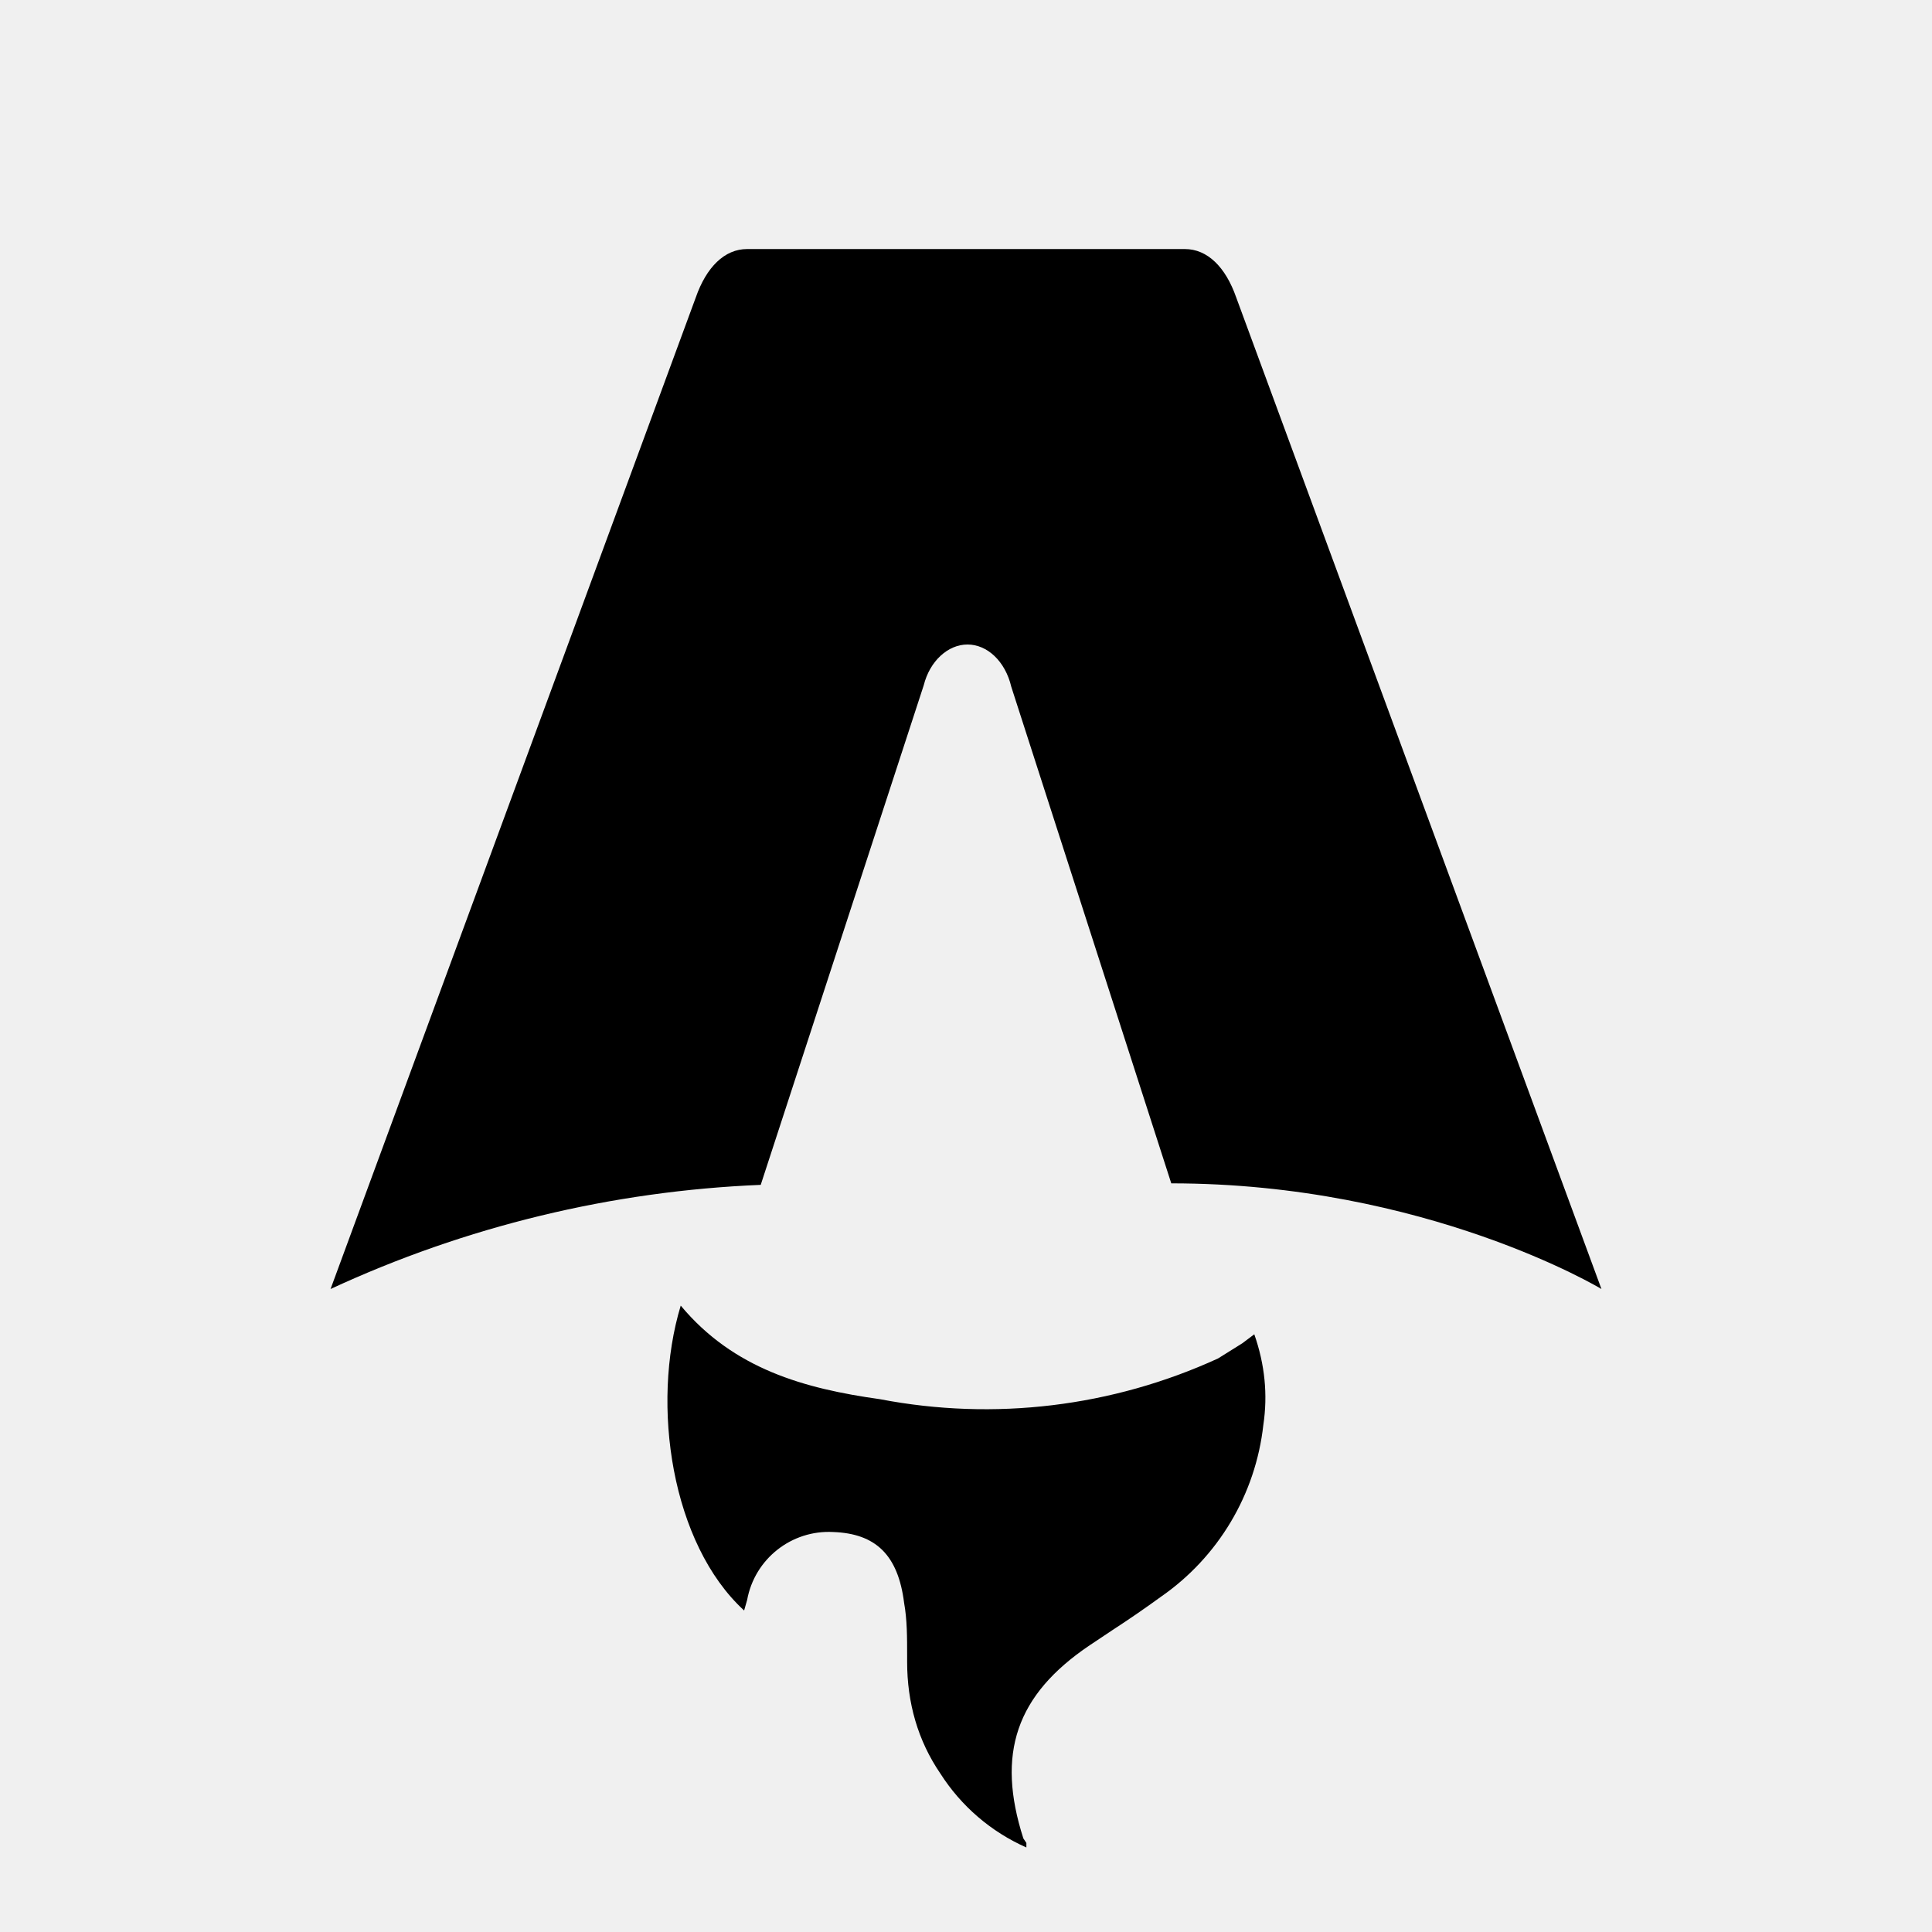
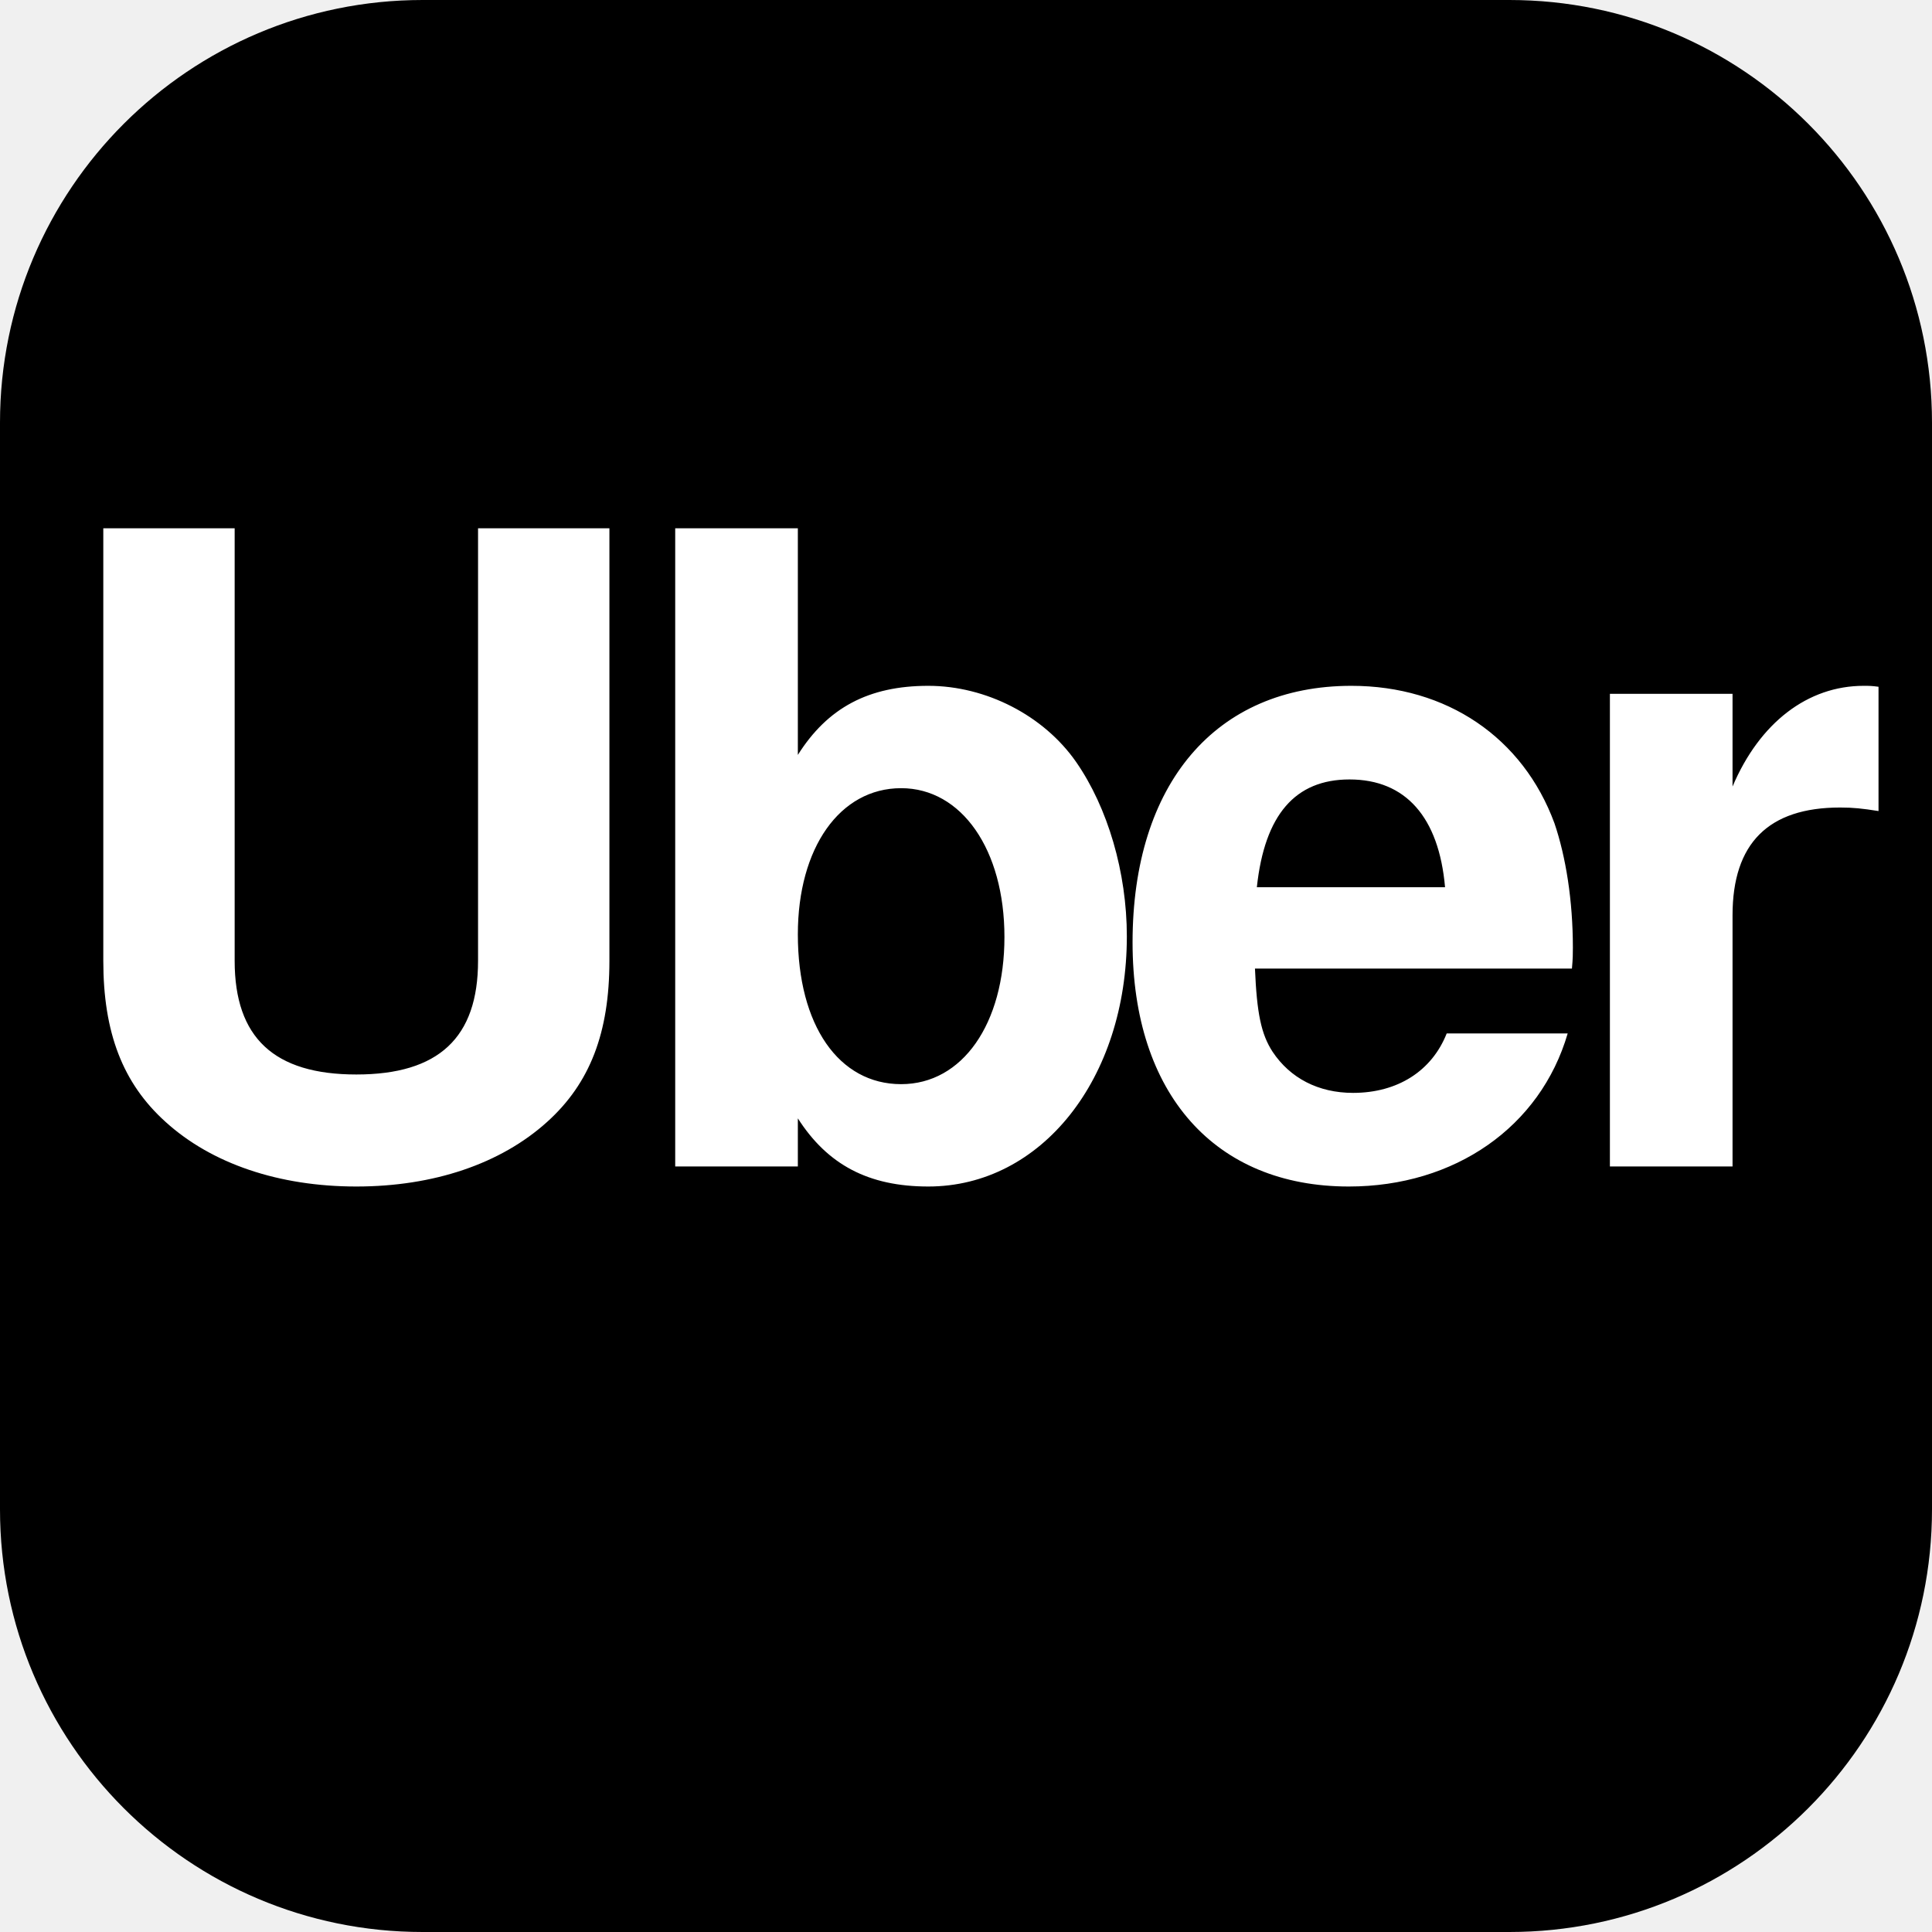
- <svg xmlns="http://www.w3.org/2000/svg" fill="none" viewBox="0 0 128 128">
-   <path d="M50.4 78.5a75.1 75.1 0 0 0-28.5 6.9l24.2-65.7c.7-2 1.9-3.2 3.4-3.2h29c1.5 0 2.7 1.2 3.4 3.2l24.2 65.7s-11.6-7-28.5-7L67 45.5c-.4-1.7-1.6-2.8-2.9-2.8-1.3 0-2.5 1.1-2.9 2.7L50.4 78.5Zm-1.1 28.2Zm-4.2-20.2c-2 6.6-.6 15.8 4.2 20.2a17.5 17.5 0 0 1 .2-.7 5.5 5.5 0 0 1 5.7-4.5c2.8.1 4.3 1.5 4.7 4.7.2 1.1.2 2.3.2 3.5v.4c0 2.7.7 5.2 2.2 7.4a13 13 0 0 0 5.7 4.9v-.3l-.2-.3c-1.8-5.6-.5-9.5 4.4-12.8l1.5-1a73 73 0 0 0 3.2-2.2 16 16 0 0 0 6.8-11.4c.3-2 .1-4-.6-6l-.8.6-1.6 1a37 37 0 0 1-22.4 2.7c-5-.7-9.7-2-13.2-6.2Z" />
-   <style>
-         path { fill: #000; }
-         @media (prefers-color-scheme: dark) {
-             path { fill: #FFF; }
-         }
-     </style>
+ <svg xmlns="http://www.w3.org/2000/svg" viewBox="0 0 128 128">
+   <rect width="128" height="128" rx="28" fill="#000" />
+   <text x="64" y="64" fill="#fff" font-family="Helvetica, Arial, sans-serif" font-size="58" font-weight="800" letter-spacing="-3" text-anchor="middle" dominant-baseline="central">Uber</text>
</svg>
